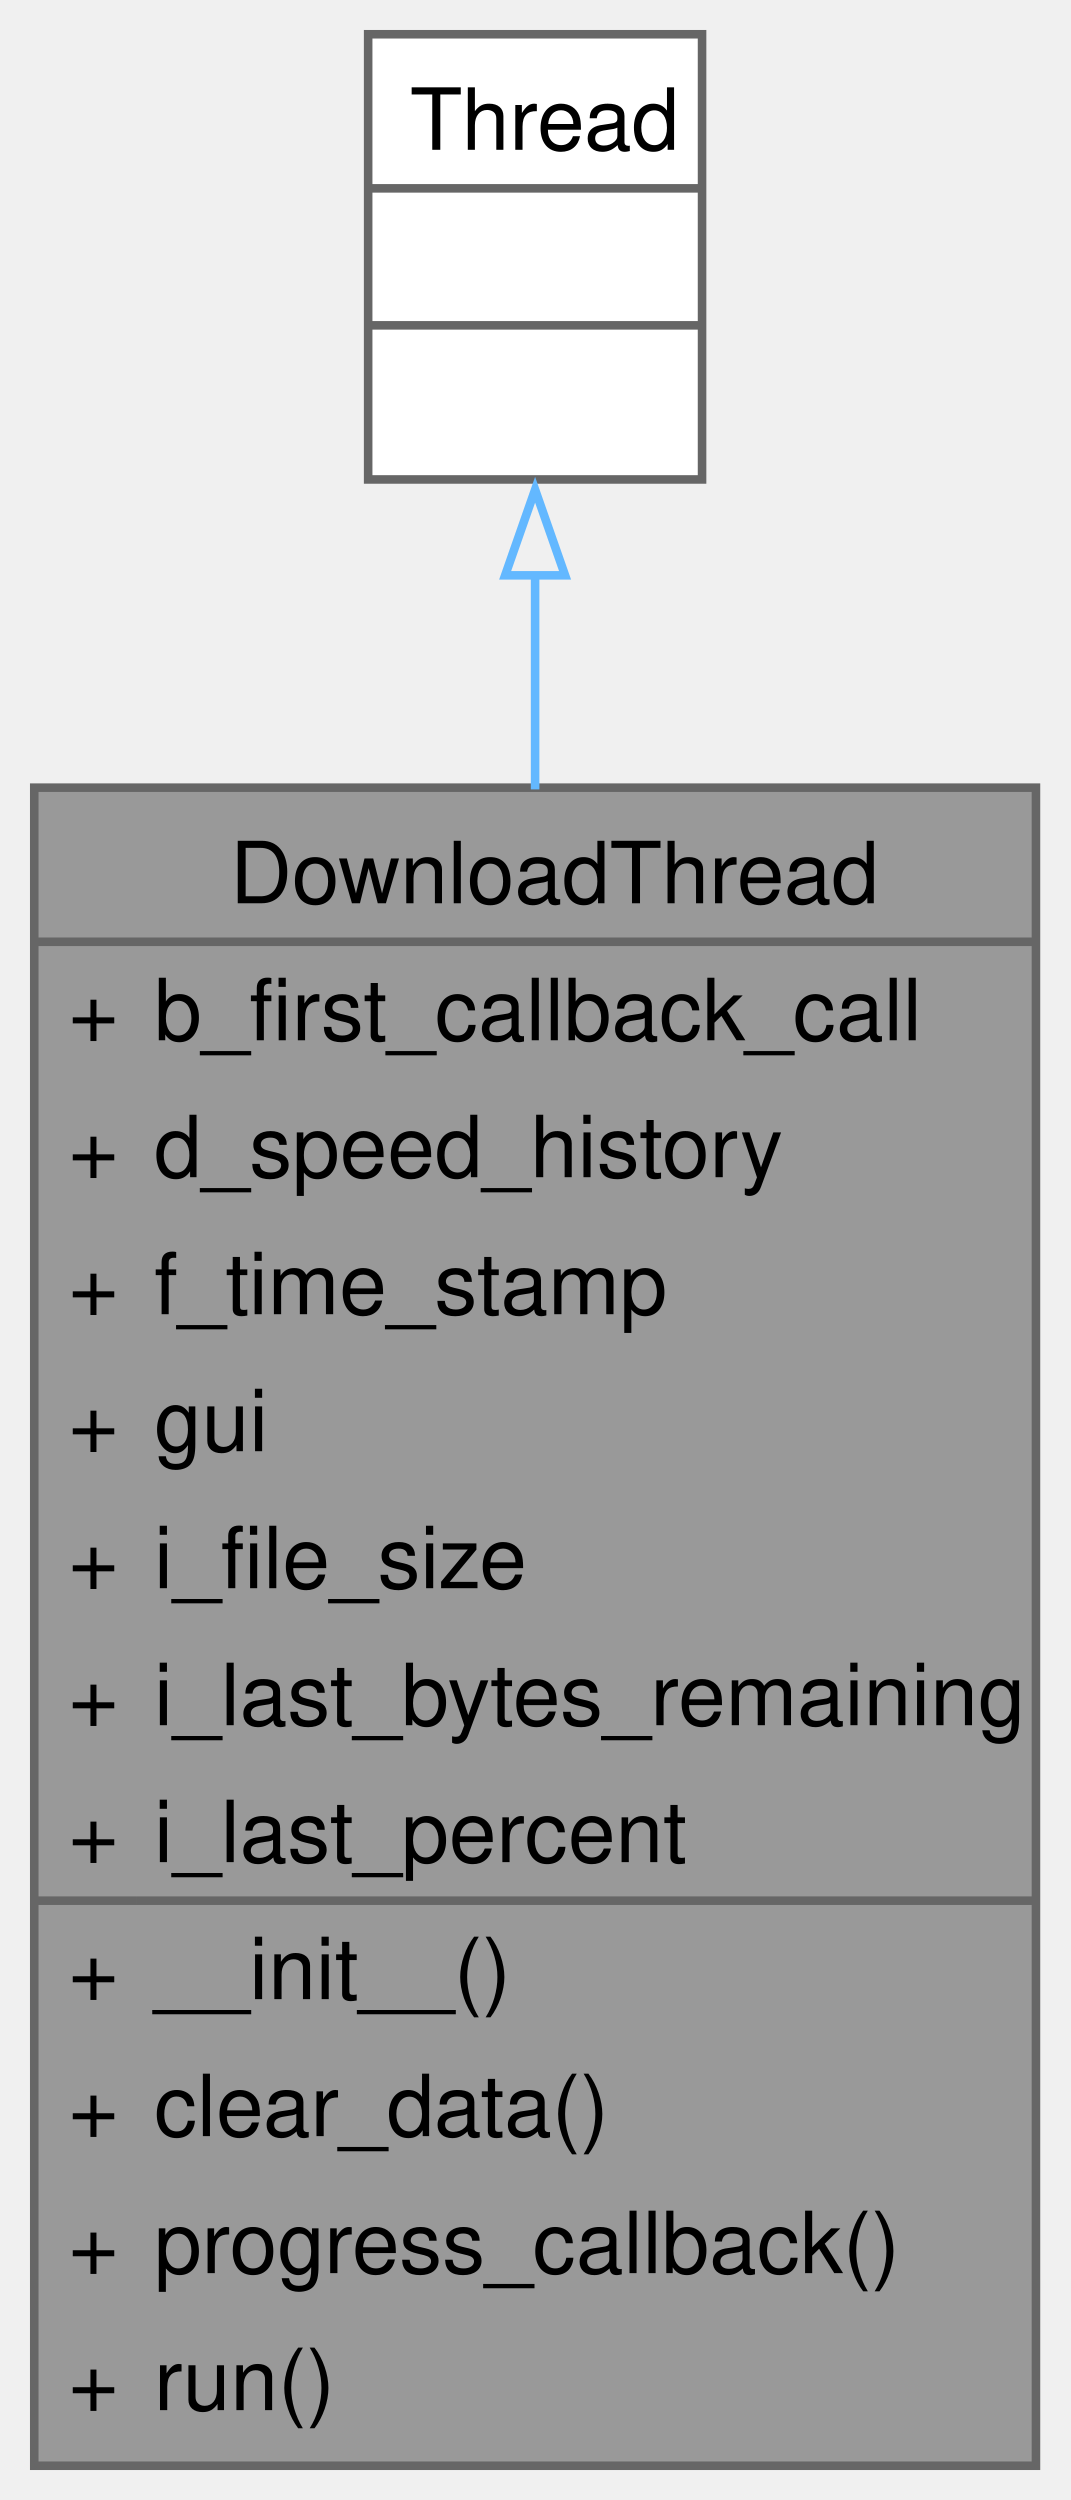
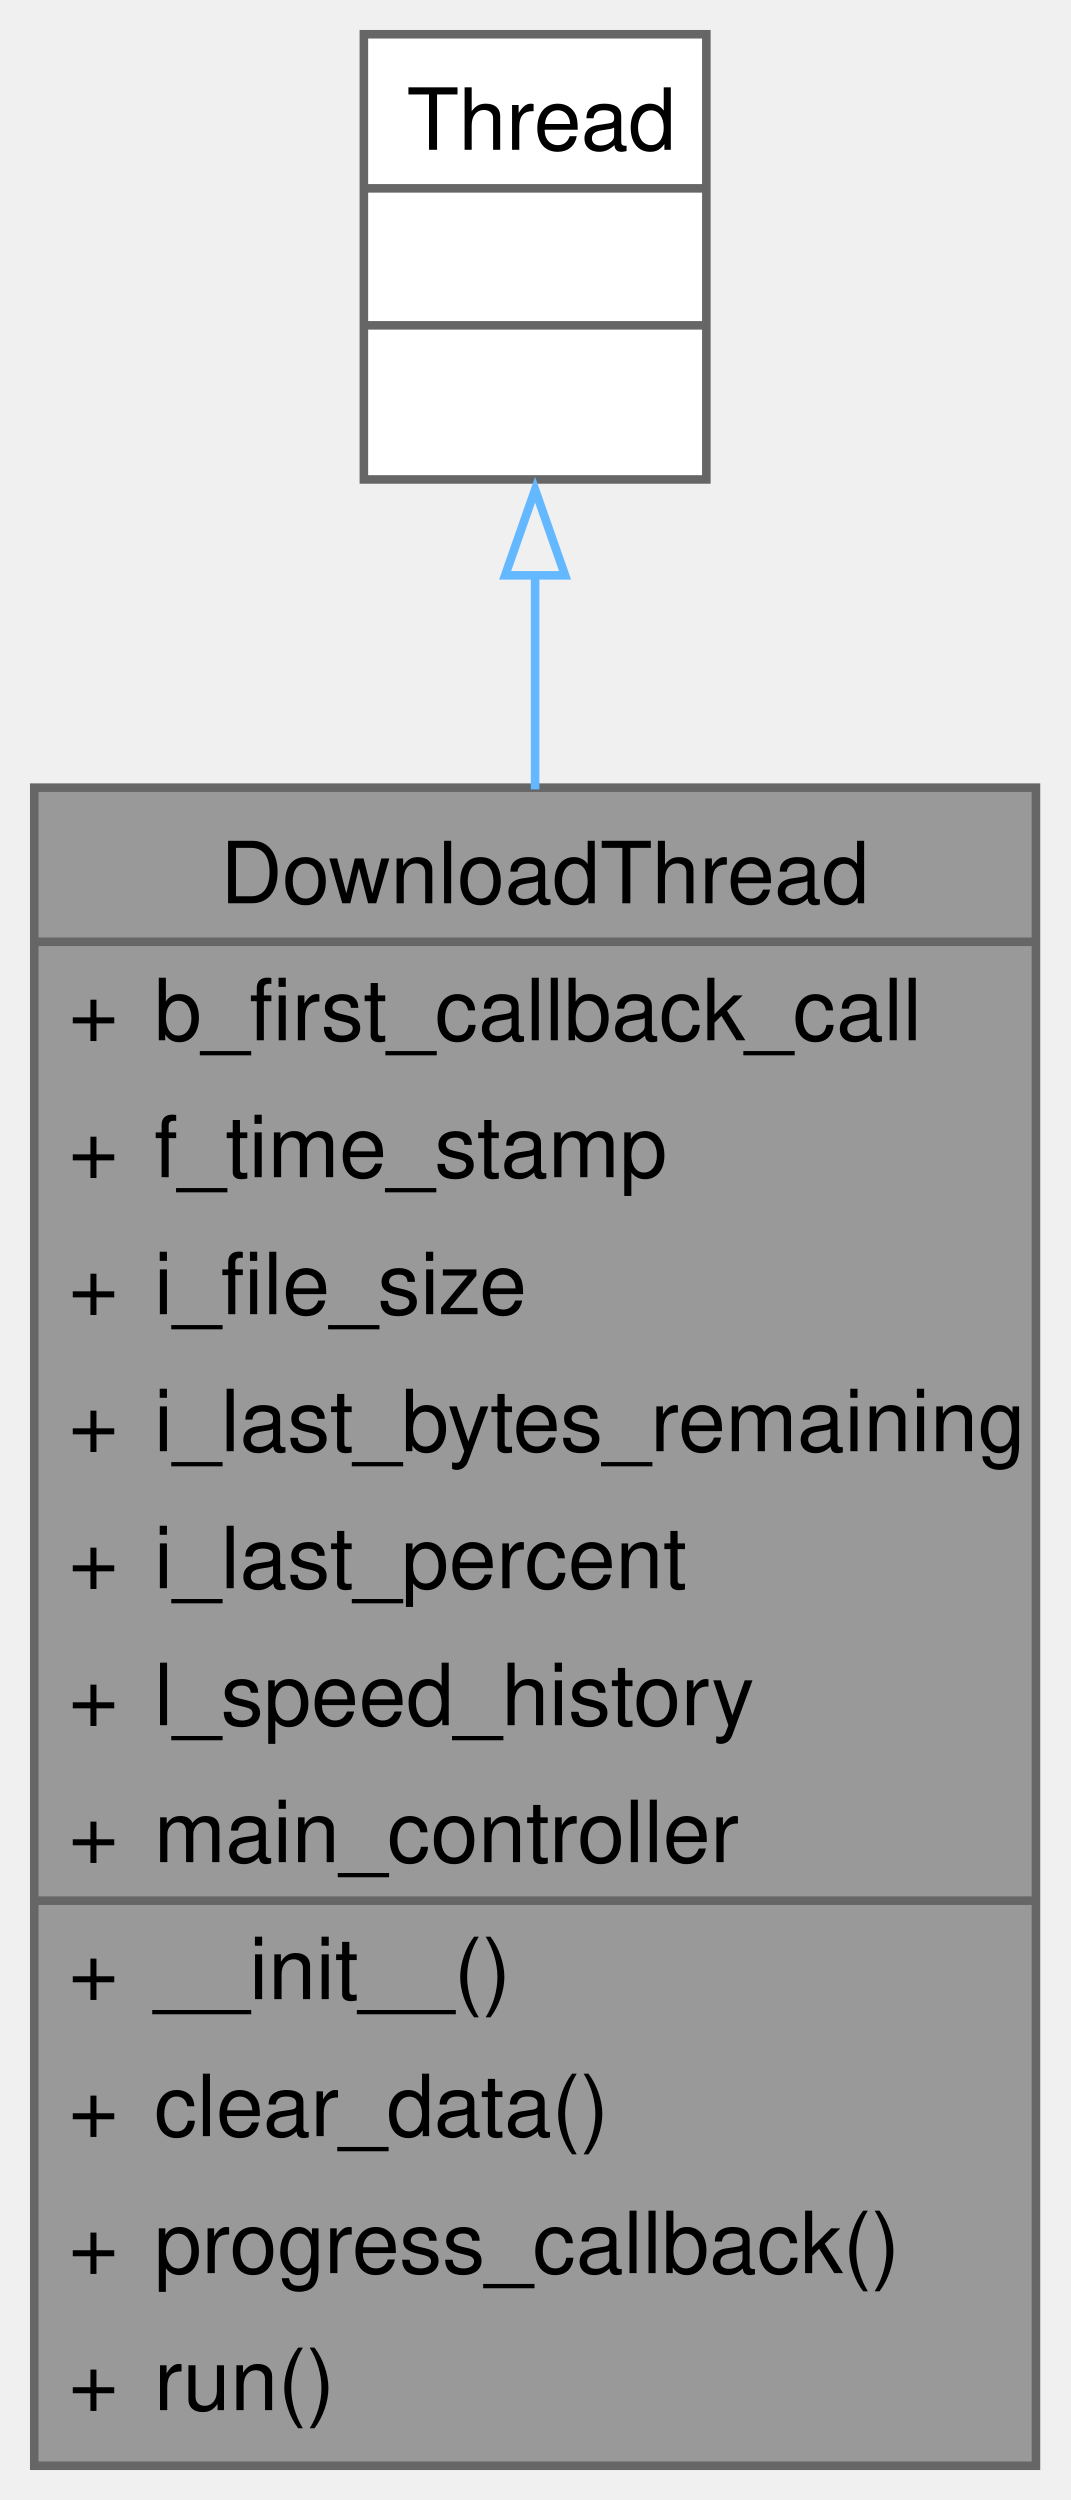
<svg xmlns="http://www.w3.org/2000/svg" xmlns:xlink="http://www.w3.org/1999/xlink" width="125pt" height="292pt" viewBox="0.00 0.00 125.00 292.00">
  <g id="graph0" class="graph" transform="scale(1 1) rotate(0) translate(4 288)">
    <g id="Node000001" class="node">
      <g id="a_Node000001">
        <a xlink:title="Thread class for download.">
          <polygon fill="#999999" stroke="none" points="117,-196 0,-196 0,0 117,0 117,-196" />
-           <text text-anchor="start" x="22.88" y="-182.5" font-family="Helvetica,sans-Serif" font-size="10.00">DownloadThread</text>
+           <text text-anchor="start" x="21.75" y="-182.5" font-family="Helvetica,sans-Serif" font-size="10.00">DownloadThread</text>
          <text text-anchor="start" x="4" y="-166.5" font-family="Helvetica,sans-Serif" font-size="10.00">+</text>
          <text text-anchor="start" x="14" y="-166.5" font-family="Helvetica,sans-Serif" font-size="10.00">b_first_callback_call</text>
          <text text-anchor="start" x="4" y="-150.5" font-family="Helvetica,sans-Serif" font-size="10.00">+</text>
-           <text text-anchor="start" x="14" y="-150.5" font-family="Helvetica,sans-Serif" font-size="10.00">d_speed_history</text>
+           <text text-anchor="start" x="14" y="-150.5" font-family="Helvetica,sans-Serif" font-size="10.00">f_time_stamp</text>
          <text text-anchor="start" x="4" y="-134.5" font-family="Helvetica,sans-Serif" font-size="10.00">+</text>
-           <text text-anchor="start" x="14" y="-134.5" font-family="Helvetica,sans-Serif" font-size="10.00">f_time_stamp</text>
+           <text text-anchor="start" x="14" y="-134.5" font-family="Helvetica,sans-Serif" font-size="10.00">i_file_size</text>
          <text text-anchor="start" x="4" y="-118.5" font-family="Helvetica,sans-Serif" font-size="10.00">+</text>
-           <text text-anchor="start" x="14" y="-118.5" font-family="Helvetica,sans-Serif" font-size="10.00">gui</text>
+           <text text-anchor="start" x="14" y="-118.5" font-family="Helvetica,sans-Serif" font-size="10.00">i_last_bytes_remaining</text>
          <text text-anchor="start" x="4" y="-102.5" font-family="Helvetica,sans-Serif" font-size="10.00">+</text>
-           <text text-anchor="start" x="14" y="-102.5" font-family="Helvetica,sans-Serif" font-size="10.00">i_file_size</text>
+           <text text-anchor="start" x="14" y="-102.5" font-family="Helvetica,sans-Serif" font-size="10.00">i_last_percent</text>
          <text text-anchor="start" x="4" y="-86.5" font-family="Helvetica,sans-Serif" font-size="10.00">+</text>
-           <text text-anchor="start" x="14" y="-86.5" font-family="Helvetica,sans-Serif" font-size="10.00">i_last_bytes_remaining</text>
+           <text text-anchor="start" x="14" y="-86.5" font-family="Helvetica,sans-Serif" font-size="10.00">l_speed_history</text>
          <text text-anchor="start" x="4" y="-70.5" font-family="Helvetica,sans-Serif" font-size="10.00">+</text>
-           <text text-anchor="start" x="14" y="-70.5" font-family="Helvetica,sans-Serif" font-size="10.00">i_last_percent</text>
+           <text text-anchor="start" x="14" y="-70.5" font-family="Helvetica,sans-Serif" font-size="10.00">main_controller</text>
          <text text-anchor="start" x="4" y="-54.5" font-family="Helvetica,sans-Serif" font-size="10.00">+</text>
          <text text-anchor="start" x="14" y="-54.5" font-family="Helvetica,sans-Serif" font-size="10.00">__init__()</text>
          <text text-anchor="start" x="4" y="-38.5" font-family="Helvetica,sans-Serif" font-size="10.00">+</text>
          <text text-anchor="start" x="14" y="-38.5" font-family="Helvetica,sans-Serif" font-size="10.00">clear_data()</text>
          <text text-anchor="start" x="4" y="-22.5" font-family="Helvetica,sans-Serif" font-size="10.00">+</text>
          <text text-anchor="start" x="14" y="-22.5" font-family="Helvetica,sans-Serif" font-size="10.00">progress_callback()</text>
          <text text-anchor="start" x="4" y="-6.5" font-family="Helvetica,sans-Serif" font-size="10.00">+</text>
          <text text-anchor="start" x="14" y="-6.5" font-family="Helvetica,sans-Serif" font-size="10.00">run()</text>
          <polygon fill="#666666" stroke="#666666" points="0,-178 0,-178 117,-178 117,-178 0,-178" />
          <polygon fill="#666666" stroke="#666666" points="0,-66 0,-66 12,-66 12,-66 0,-66" />
          <polygon fill="#666666" stroke="#666666" points="12,-66 12,-66 117,-66 117,-66 12,-66" />
          <polygon fill="none" stroke="#666666" points="0,0 0,-196 117,-196 117,0 0,0" />
        </a>
      </g>
    </g>
    <g id="Node000002" class="node">
      <g id="a_Node000002">
        <a xlink:title=" ">
-           <polygon fill="white" stroke="none" points="78,-284 39,-284 39,-232 78,-232 78,-284" />
-           <text text-anchor="start" x="43.88" y="-270.5" font-family="Helvetica,sans-Serif" font-size="10.00">Thread</text>
+           <polygon fill="white" stroke="none" points="78.5,-284 38.5,-284 38.5,-232 78.5,-232 78.5,-284" />
+           <text text-anchor="start" x="43.5" y="-270.5" font-family="Helvetica,sans-Serif" font-size="10.00">Thread</text>
          <text text-anchor="start" x="57" y="-254.5" font-family="Helvetica,sans-Serif" font-size="10.00"> </text>
          <text text-anchor="start" x="57" y="-238.5" font-family="Helvetica,sans-Serif" font-size="10.00"> </text>
-           <polygon fill="#666666" stroke="#666666" points="39,-266 39,-266 78,-266 78,-266 39,-266" />
-           <polygon fill="#666666" stroke="#666666" points="39,-250 39,-250 78,-250 78,-250 39,-250" />
-           <polygon fill="none" stroke="#666666" points="39,-232 39,-284 78,-284 78,-232 39,-232" />
+           <polygon fill="#666666" stroke="#666666" points="38.5,-266 38.5,-266 78.5,-266 78.5,-266 38.5,-266" />
+           <polygon fill="#666666" stroke="#666666" points="38.5,-250 38.5,-250 78.5,-250 78.5,-250 38.5,-250" />
+           <polygon fill="none" stroke="#666666" points="38.5,-232 38.5,-284 78.5,-284 78.5,-232 38.5,-232" />
        </a>
      </g>
    </g>
    <g id="edge1_Node000001_Node000002" class="edge">
      <g id="a_edge1_Node000001_Node000002">
        <a xlink:title=" ">
          <path fill="none" stroke="#63b8ff" d="M58.5,-220.88C58.5,-213.15 58.5,-204.63 58.5,-195.8" />
          <polygon fill="none" stroke="#63b8ff" points="55,-220.8 58.5,-230.8 62,-220.8 55,-220.8" />
        </a>
      </g>
    </g>
  </g>
</svg>
